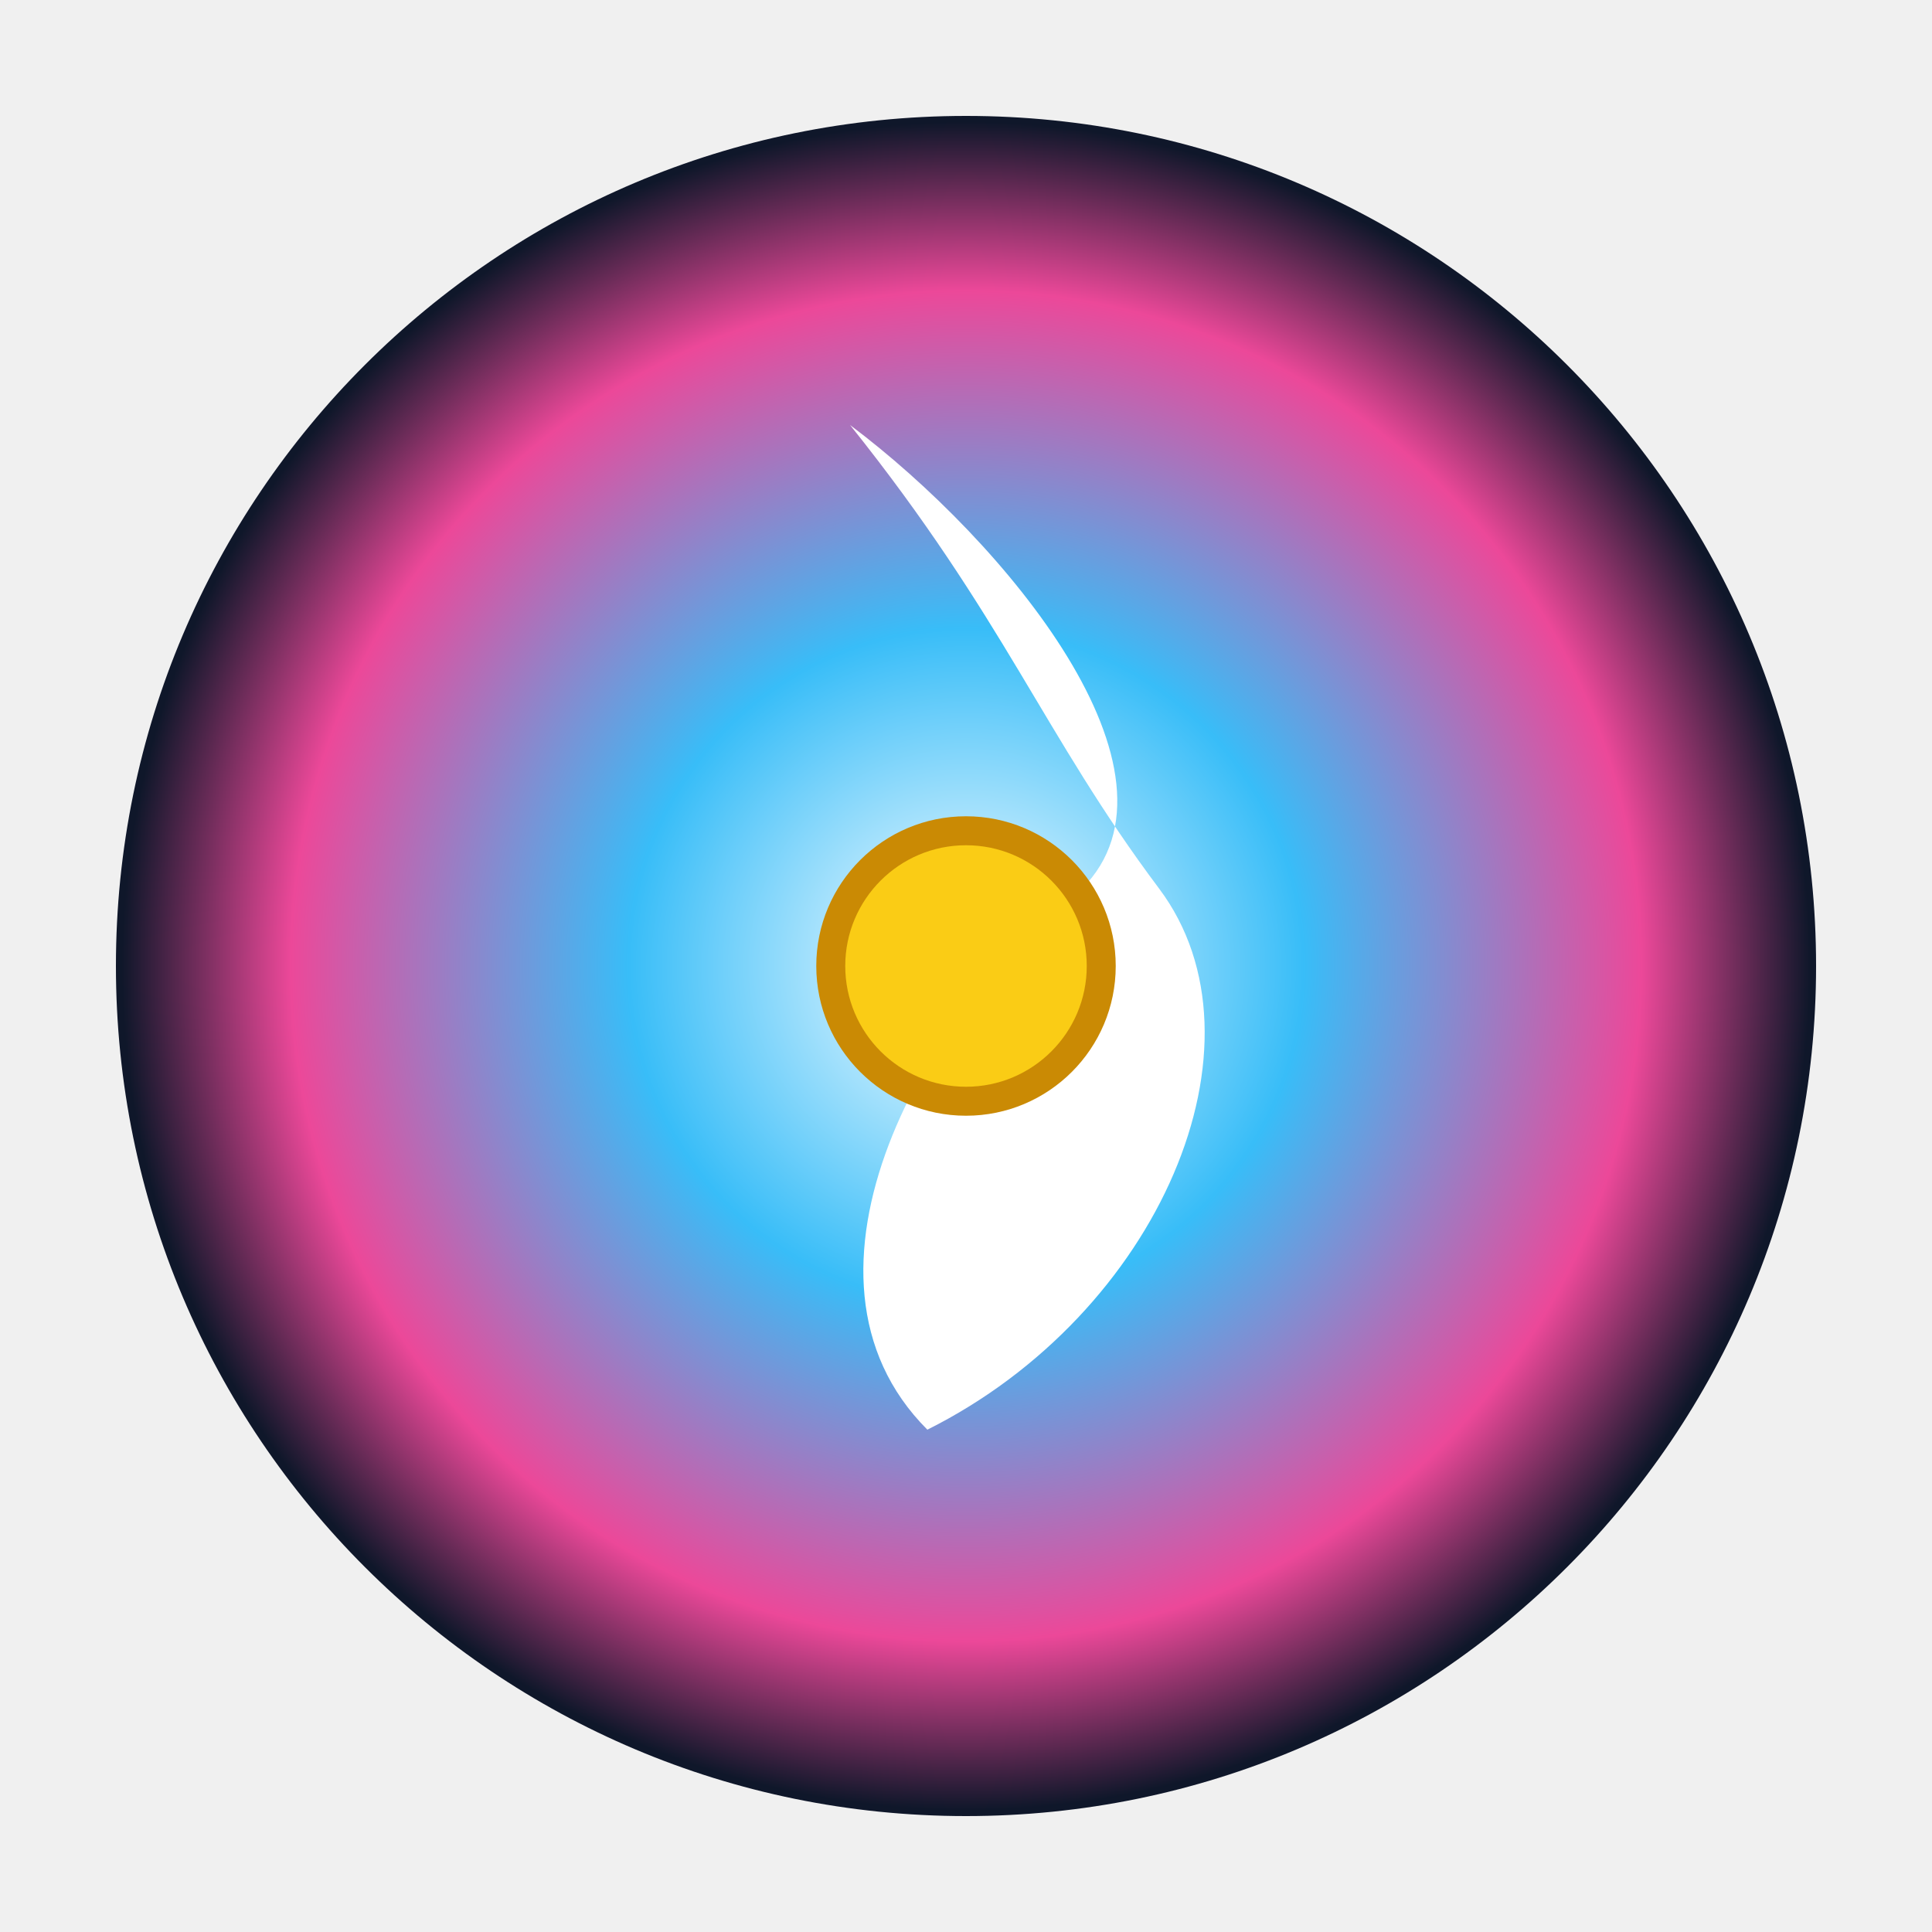
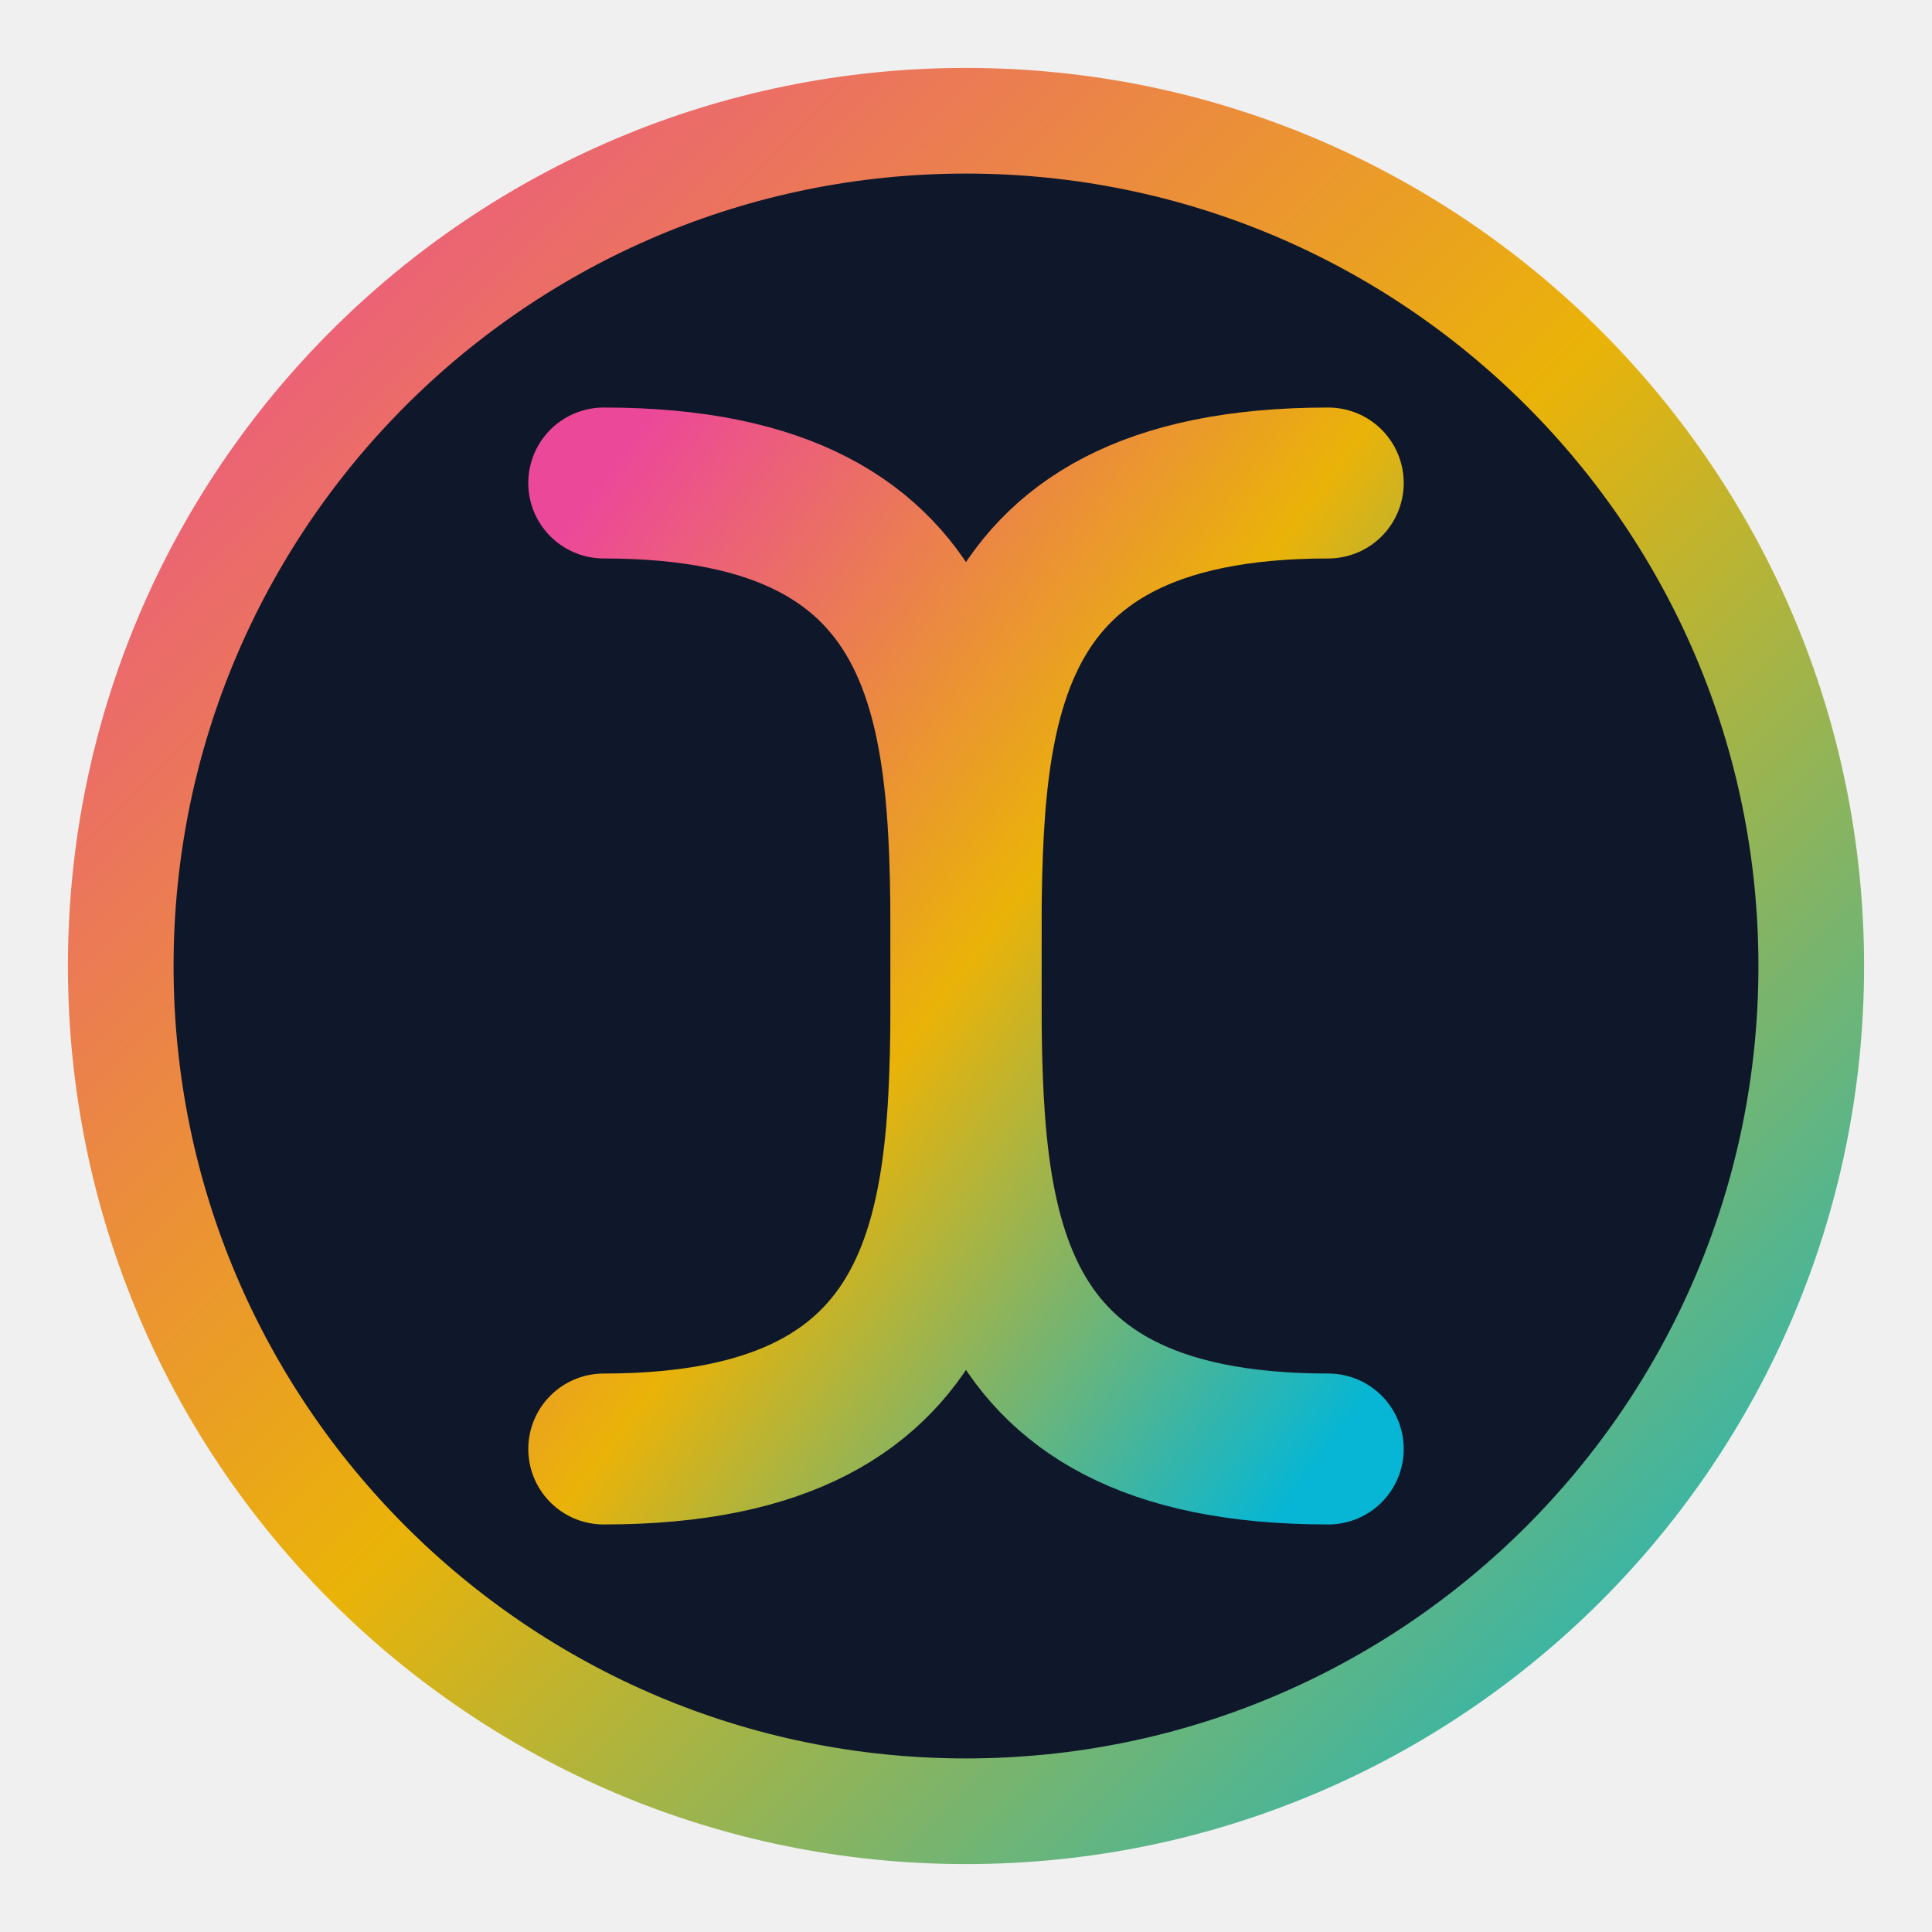
- <svg xmlns="http://www.w3.org/2000/svg" viewBox="0 0 100 100">
+ <svg xmlns="http://www.w3.org/2000/svg" viewBox="0 0 64 64">
  <defs>
-     <radialGradient id="sigil-glow" cx="50%" cy="50%" r="50%">
-       <stop offset="0%" stop-color="#ffffff" />
-       <stop offset="40%" stop-color="#38bdf8" />
-       <stop offset="80%" stop-color="#ec4899" />
-       <stop offset="100%" stop-color="#0f172a" />
-     </radialGradient>
+     <linearGradient id="megaGrad" x1="0%" y1="0%" x2="100%" y2="100%">
+       <stop offset="0%" stop-color="#ec4899" />
+       <stop offset="50%" stop-color="#eab308" />
+       <stop offset="100%" stop-color="#06b6d4" />
+     </linearGradient>
  </defs>
-   <circle cx="50" cy="50" r="44" fill="url(#sigil-glow)" />
-   <path d="M44,22 C52,32 54,38 60,46 C66,54 60,68 48,74 C40,66 48,52 56,46 C62,40 52,28 44,22 Z" fill="#ffffff" />
-   <circle cx="50" cy="50" r="7" fill="#facc15" stroke="#ca8a04" stroke-width="1.5" />
+   <circle cx="32" cy="32" r="28" fill="#0f172a" stroke="url(#megaGrad)" stroke-width="3.5" />
+   <path d="M20,16 C44,16 20,48 44,48" fill="none" stroke="url(#megaGrad)" stroke-width="5" stroke-linecap="round" />
+   <path d="M44,16 C20,16 44,48 20,48" fill="none" stroke="url(#megaGrad)" stroke-width="5" stroke-linecap="round" />
</svg>
